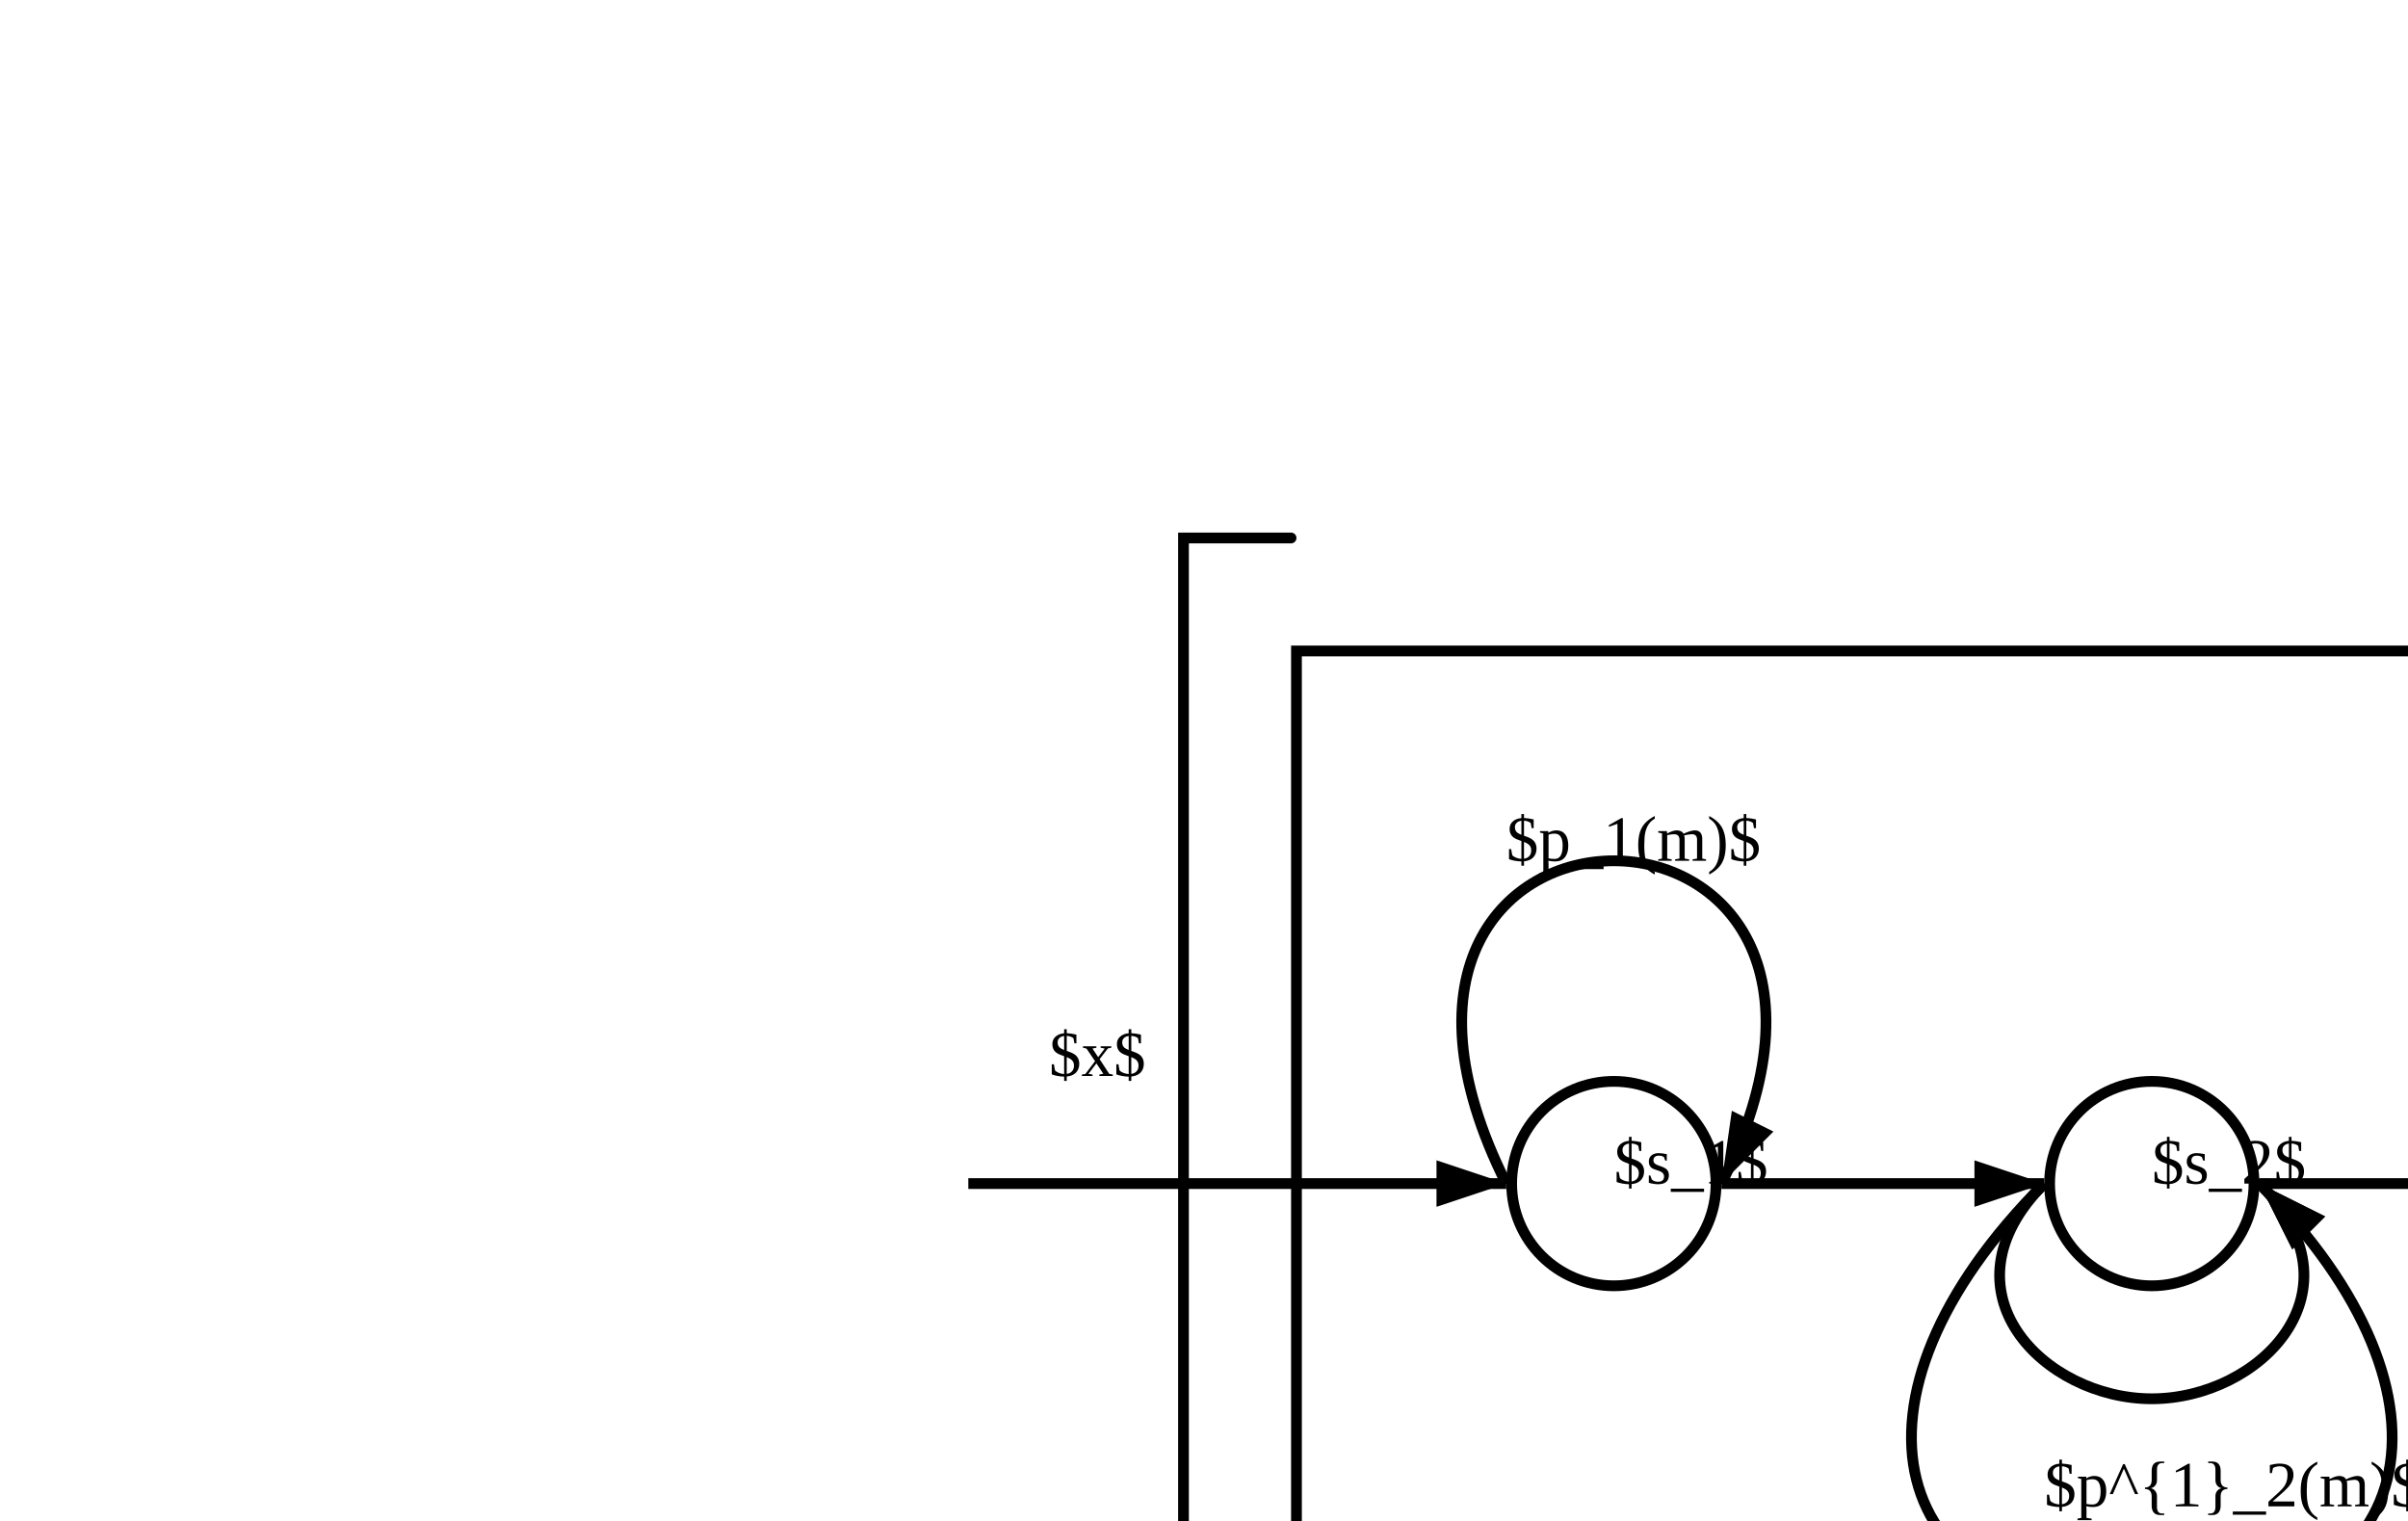
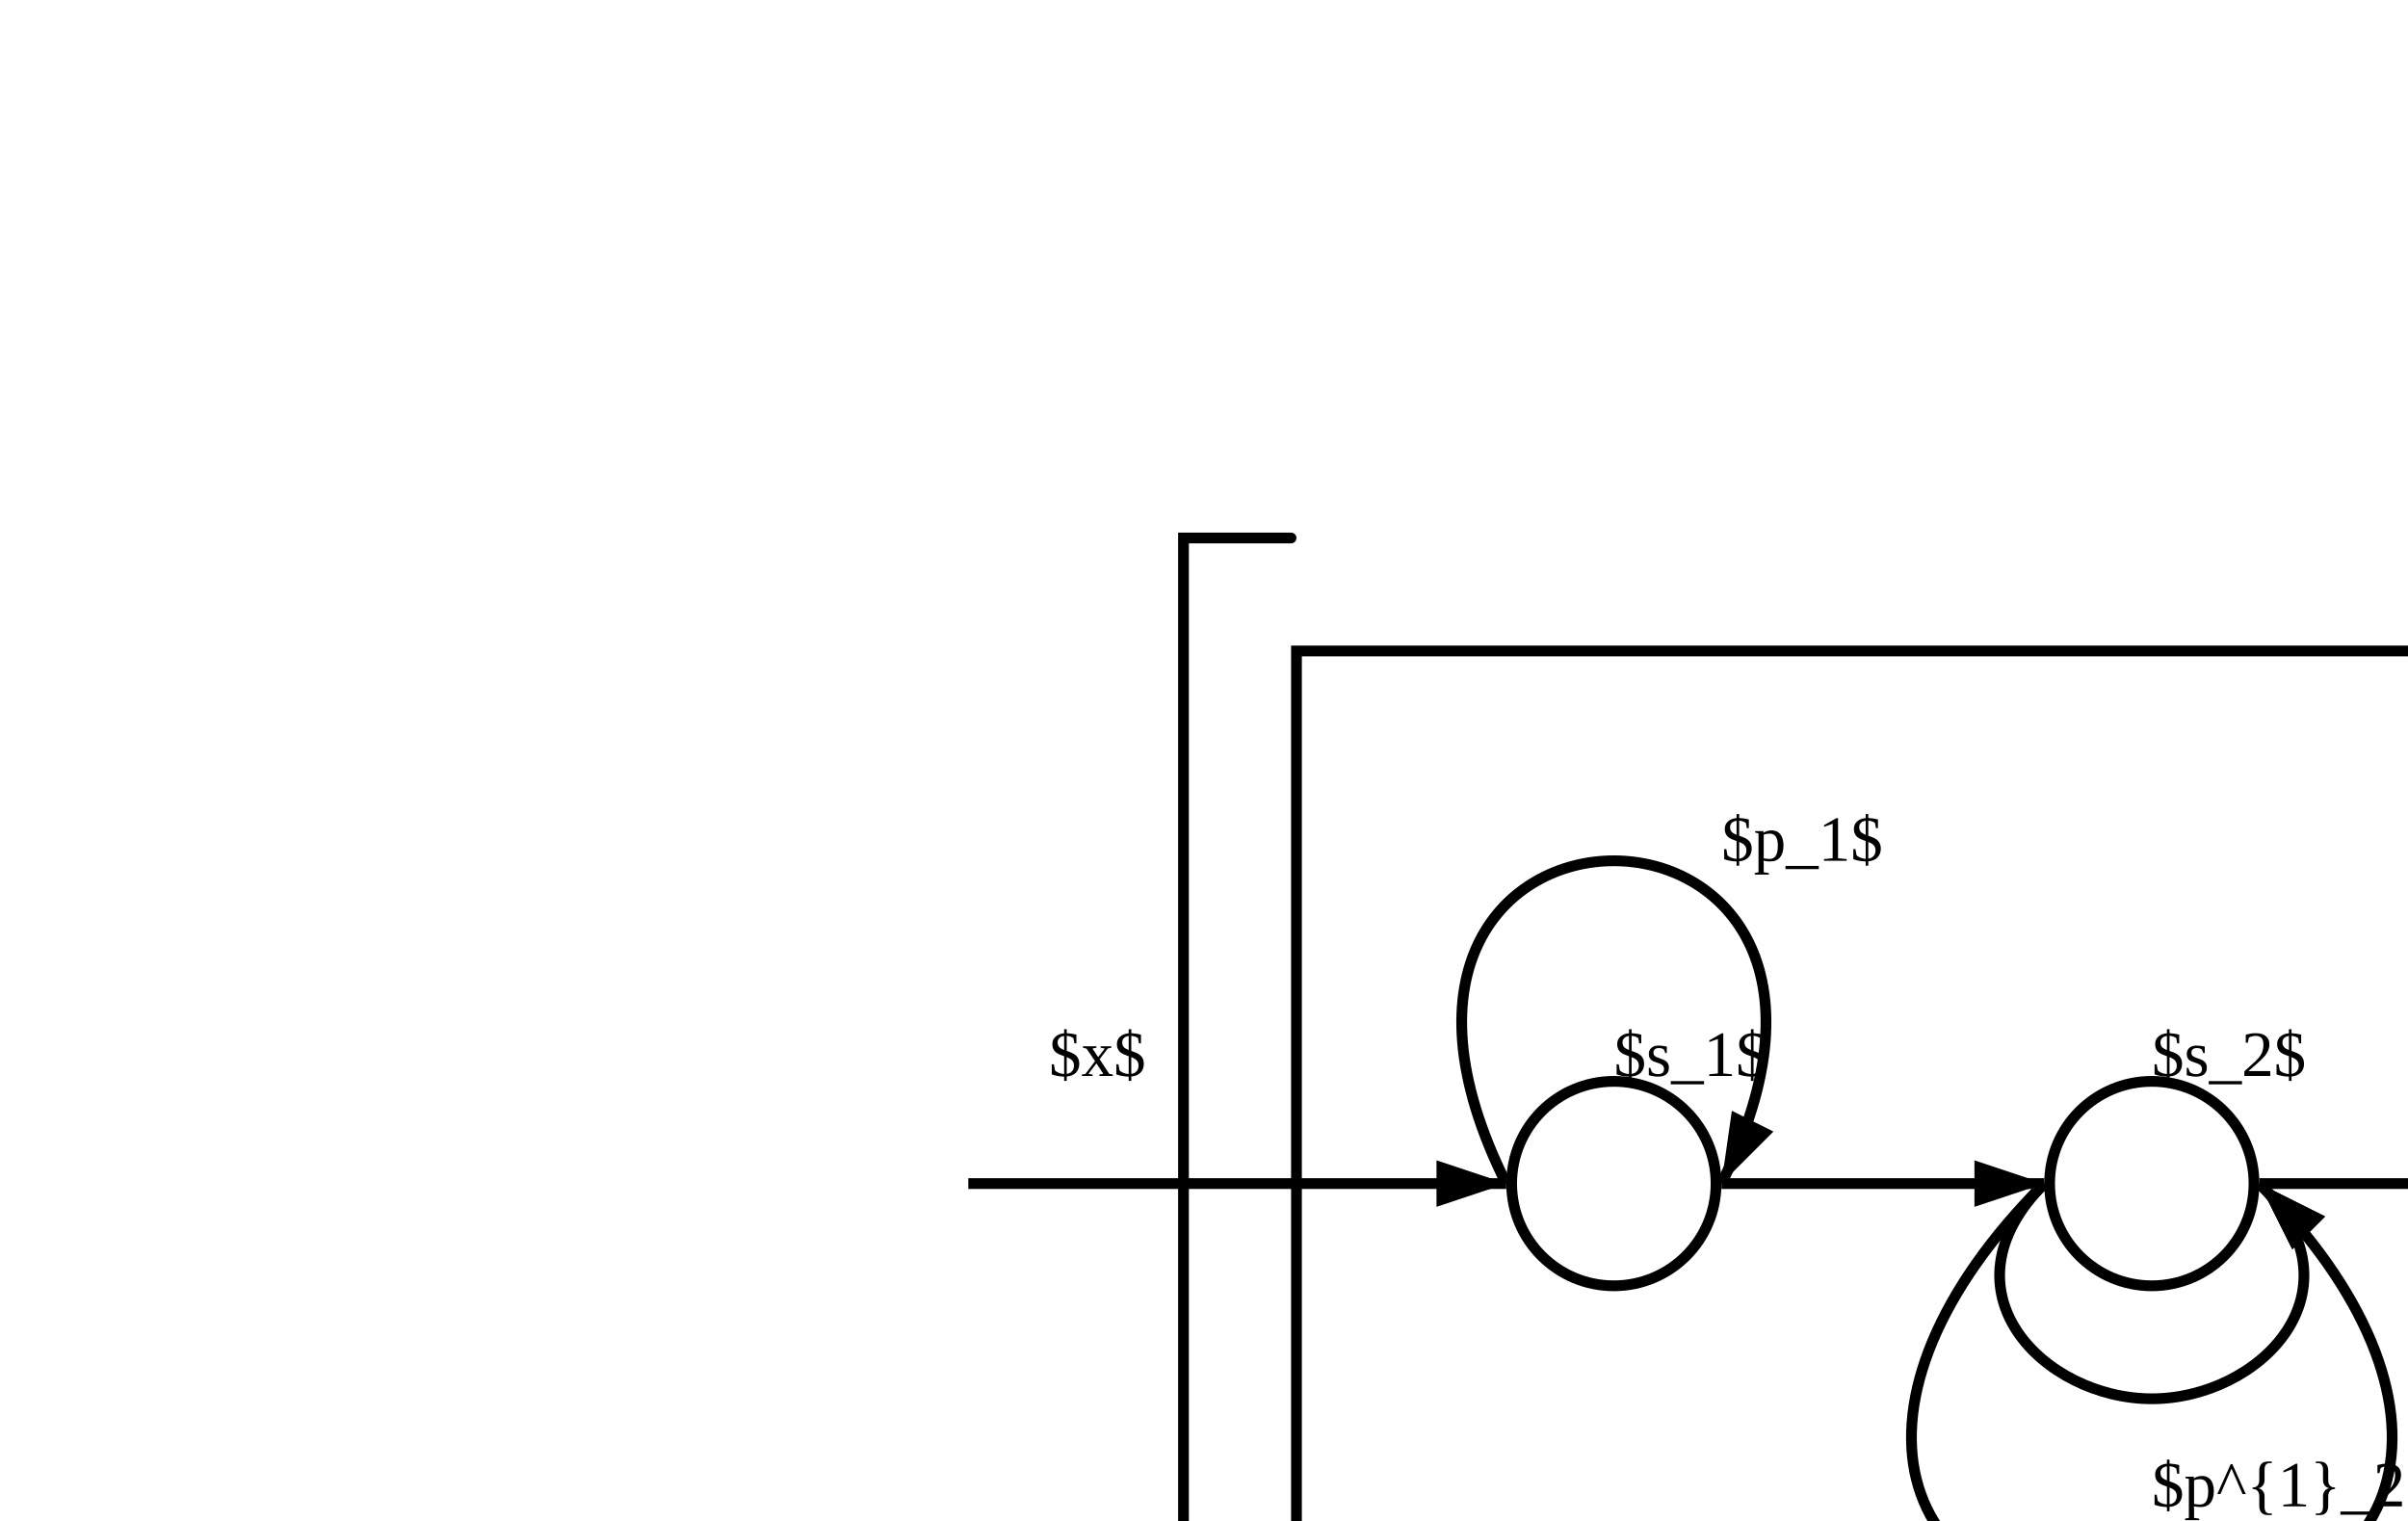
<svg xmlns="http://www.w3.org/2000/svg" xmlns:ns1="http://latexdraw.sourceforge.net/namespaces/latexdraw" version="1.1" baseProfile="full">
  <g>
-     <g ns1:type="rectangle" id="id321679255">
+     <g ns1:type="rectangle" id="id891314540">
      <rect x="241.0" y="121.0" width="318.0" height="218.0" ns1:borderPos="outer" stroke-width="2.0" stroke="black" fill="none" />
    </g>
-     <g ns1:type="circle" id="id902024637">
+     <g ns1:type="circle" id="id282273139">
      <circle cx="300.0" cy="220.0" r="19.0" ns1:borderPos="outer" stroke-width="2.0" stroke="black" fill="none" />
    </g>
-     <g ns1:type="circle" id="id1291974338">
+     <g ns1:type="circle" id="id765123763">
      <circle cx="500.0" cy="220.0" r="19.0" ns1:borderPos="outer" stroke-width="2.0" stroke="black" fill="none" />
    </g>
-     <g ns1:type="circle" id="id1628332600">
+     <g ns1:type="circle" id="id946602498">
      <circle cx="400.0" cy="220.0" r="19.0" ns1:borderPos="outer" stroke-width="2.0" stroke="black" fill="none" />
    </g>
-     <g ns1:type="text" id="id1854730434" fill="black" ns1:position="bl">
+     <g ns1:type="text" id="id1056375759" fill="black" ns1:position="bl">
      <text x="195.0" y="200.0">$x$</text>
    </g>
-     <g ns1:type="text" id="id1911635780" fill="black" ns1:position="bl">
+     <g ns1:type="text" id="id1689894481" fill="black" ns1:position="bl">
      <text x="610.0" y="200.0">$x$</text>
    </g>
-     <g ns1:type="joinedLines" id="id359711693">
-       <polyline points="520.0,220.0 580.0,220.0 " stroke-width="2.0" stroke="black" ns1:rotationAngle="0.0" marker-end="url(#arrow1-359711693)" />
+     <g ns1:type="joinedLines" id="id1585310592">
+       <polyline points="520.0,220.0 580.0,220.0 " stroke-width="2.0" stroke="black" ns1:rotationAngle="0.0" marker-end="url(#arrow1-1585310592)" />
    </g>
-     <g ns1:type="joinedLines" id="id1001701597">
-       <polyline points="180.0,220.0 280.0,220.0 " stroke-width="2.0" stroke="black" ns1:rotationAngle="0.0" marker-end="url(#arrow1-1001701597)" />
+     <g ns1:type="joinedLines" id="id1699976952">
+       <polyline points="180.0,220.0 280.0,220.0 " stroke-width="2.0" stroke="black" ns1:rotationAngle="0.0" marker-end="url(#arrow1-1699976952)" />
    </g>
-     <g ns1:type="joinedLines" id="id963913689">
-       <polyline points="320.0,220.0 380.0,220.0 " stroke-width="2.0" stroke="black" ns1:rotationAngle="0.0" marker-end="url(#arrow1-963913689)" />
+     <g ns1:type="joinedLines" id="id344545472">
+       <polyline points="320.0,220.0 380.0,220.0 " stroke-width="2.0" stroke="black" ns1:rotationAngle="0.0" marker-end="url(#arrow1-344545472)" />
    </g>
-     <g ns1:type="joinedLines" id="id1314216683">
-       <polyline points="420.0,220.0 480.0,220.0 " stroke-width="2.0" stroke="black" ns1:rotationAngle="0.0" marker-end="url(#arrow1-1314216683)" />
+     <g ns1:type="joinedLines" id="id647730925">
+       <polyline points="420.0,220.0 480.0,220.0 " stroke-width="2.0" stroke="black" ns1:rotationAngle="0.0" marker-end="url(#arrow1-647730925)" />
    </g>
-     <g ns1:type="joinedLines" id="id1337170782">
-       <polyline points="560.0,100.0 580.0,100.0 580.0,360.0 560.0,360.0 " stroke-width="2.0" stroke="black" fill="none" ns1:rotationAngle="0.0" marker-start="url(#arrow0-1337170782)" marker-end="url(#arrow1-1337170782)" />
+     <g ns1:type="joinedLines" id="id400349154">
+       <polyline points="560.0,100.0 580.0,100.0 580.0,360.0 560.0,360.0 " stroke-width="2.0" stroke="black" fill="none" ns1:rotationAngle="0.0" marker-start="url(#arrow0-400349154)" marker-end="url(#arrow1-400349154)" />
    </g>
-     <g ns1:type="text" id="id542055566" fill="black" ns1:position="bl">
-       <text x="400.0" y="220.0">$s_2$</text>
+     <g ns1:type="text" id="id1070904945" fill="black" ns1:position="bl">
+       <text x="400.0" y="200.0">$s_2$</text>
    </g>
-     <g ns1:type="text" id="id434504804" fill="black" ns1:position="bl">
-       <text x="500.0" y="220.0">$s_3$</text>
+     <g ns1:type="text" id="id1668335156" fill="black" ns1:position="bl">
+       <text x="500.0" y="200.0">$s_3$</text>
    </g>
-     <g ns1:type="text" id="id1837687596" fill="black" ns1:position="bl">
-       <text x="480.0" y="160.0">$p_3(m)$</text>
+     <g ns1:type="text" id="id647947792" fill="black" ns1:position="bl">
+       <text x="520.0" y="160.0">$p_3$</text>
    </g>
-     <g ns1:type="text" id="id1451639837" fill="black" ns1:position="bl">
-       <text x="380.0" y="280.0">$p^{1}_2(m)$</text>
+     <g ns1:type="text" id="id841659715" fill="black" ns1:position="bl">
+       <text x="400.0" y="280.0">$p^{1}_2$</text>
    </g>
-     <g ns1:type="bezierCurve" id="id1605309559">
-       <path d="M 280.0 220.0 C 260.0 180.0 280.0 160.0 300.0 160.0 C 320.0 160.0 340.0 180.0 320.0 220.0 " stroke-width="2.0" stroke="black" fill="none" ns1:rotationAngle="0.0" marker-end="url(#arrow1-1605309559)" />
+     <g ns1:type="bezierCurve" id="id300047216">
+       <path d="M 280.0 220.0 C 260.0 180.0 280.0 160.0 300.0 160.0 C 320.0 160.0 340.0 180.0 320.0 220.0 " stroke-width="2.0" stroke="black" fill="none" ns1:rotationAngle="0.0" marker-end="url(#arrow1-300047216)" />
    </g>
-     <g ns1:type="text" id="id1183181245" fill="black" ns1:position="bl">
-       <text x="280.0" y="160.0">$p_1(m)$</text>
+     <g ns1:type="text" id="id685912137" fill="black" ns1:position="bl">
+       <text x="320.0" y="160.0">$p_1$</text>
    </g>
-     <g ns1:type="bezierCurve" id="id28613495">
-       <path d="M 380.0 220.0 C 360.0 240.0 380.0 260.0 400.0 260.0 C 420.0 260.0 440.0 240.0 420.0 220.0 " stroke-width="2.0" stroke="black" fill="none" ns1:rotationAngle="0.0" marker-end="url(#arrow1-28613495)" />
+     <g ns1:type="bezierCurve" id="id433069463">
+       <path d="M 380.0 220.0 C 360.0 240.0 380.0 260.0 400.0 260.0 C 420.0 260.0 440.0 240.0 420.0 220.0 " stroke-width="2.0" stroke="black" fill="none" ns1:rotationAngle="0.0" marker-end="url(#arrow1-433069463)" />
    </g>
-     <g ns1:type="bezierCurve" id="id1811070770">
-       <path d="M 380.0 220.0 C 340.0 260.0 350.0 300.0 400.0 300.0 C 450.0 300.0 460.0 260.0 420.0 220.0 " stroke-width="2.0" stroke="black" fill="none" ns1:rotationAngle="0.0" marker-end="url(#arrow1-1811070770)" />
+     <g ns1:type="bezierCurve" id="id591349934">
+       <path d="M 380.0 220.0 C 340.0 260.0 350.0 300.0 400.0 300.0 C 450.0 300.0 460.0 260.0 420.0 220.0 " stroke-width="2.0" stroke="black" fill="none" ns1:rotationAngle="0.0" marker-end="url(#arrow1-591349934)" />
    </g>
-     <g ns1:type="text" id="id1468571546" fill="black" ns1:position="bl">
-       <text x="380.0" y="320.0">$p^{2}_2(m)$</text>
+     <g ns1:type="text" id="id880643603" fill="black" ns1:position="bl">
+       <text x="420.0" y="320.0">$p^{2}_2$</text>
    </g>
-     <g ns1:type="text" id="id1913043110" fill="black" ns1:position="bl">
+     <g ns1:type="text" id="id1462540730" fill="black" ns1:position="bl">
      <text x="280.0" y="320.0">\dots</text>
    </g>
-     <g ns1:type="joinedLines" id="id390386886">
-       <polyline points="240.0,100.0 220.0,100.0 220.0,360.0 240.0,360.0 " stroke-width="2.0" stroke="black" fill="none" ns1:rotationAngle="0.0" marker-start="url(#arrow0-390386886)" marker-end="url(#arrow1-390386886)" />
+     <g ns1:type="joinedLines" id="id824225548">
+       <polyline points="240.0,100.0 220.0,100.0 220.0,360.0 240.0,360.0 " stroke-width="2.0" stroke="black" fill="none" ns1:rotationAngle="0.0" marker-start="url(#arrow0-824225548)" marker-end="url(#arrow1-824225548)" />
    </g>
-     <g ns1:type="bezierCurve" id="id1109429781">
-       <path d="M 480.157 219.757 C 460.157 179.757 480.157 159.757 500.157 159.757 C 520.157 159.757 540.157 179.757 520.157 219.757 " stroke-width="2.0" stroke="black" fill="none" ns1:rotationAngle="0.0" marker-end="url(#arrow1-1109429781)" />
+     <g ns1:type="bezierCurve" id="id1105973617">
+       <path d="M 480.157 219.757 C 460.157 179.757 480.157 159.757 500.157 159.757 C 520.157 159.757 540.157 179.757 520.157 219.757 " stroke-width="2.0" stroke="black" fill="none" ns1:rotationAngle="0.0" marker-end="url(#arrow1-1105973617)" />
    </g>
-     <g ns1:type="joinedLines" id="id1370759216">
+     <g ns1:type="joinedLines" id="id697668652">
      <polyline points="580.0,220.0 620.0,220.0 " stroke-width="2.0" stroke="black" ns1:rotationAngle="0.0" />
    </g>
-     <g ns1:type="text" id="id687611342" fill="black" ns1:position="bl">
-       <text x="300.0" y="220.0">$s_1$</text>
+     <g ns1:type="text" id="id1245185134" fill="black" ns1:position="bl">
+       <text x="300.0" y="200.0">$s_1$</text>
    </g>
-     <g ns1:type="text" id="id1074320487" fill="black" ns1:position="bl">
+     <g ns1:type="text" id="id762597360" fill="black" ns1:position="bl">
      <text x="580.0" y="380.0">$N^{*}$</text>
    </g>
  </g>
  <defs>
-     <marker overflow="visible" orient="auto" id="arrow1-359711693">
+     <marker overflow="visible" orient="auto" id="arrow1-1585310592">
      <path d="M 0.0 0.0 L -6.484 2.161 L -6.484 0.0 L -6.484 -2.161 z " ns1:arrSizeNum="3.0" fill="black" />
    </marker>
-     <marker overflow="visible" orient="auto" id="arrow1-1001701597">
+     <marker overflow="visible" orient="auto" id="arrow1-1699976952">
      <path d="M 0.0 0.0 L -6.484 2.161 L -6.484 0.0 L -6.484 -2.161 z " ns1:arrSizeNum="3.0" fill="black" />
    </marker>
-     <marker overflow="visible" orient="auto" id="arrow1-963913689">
+     <marker overflow="visible" orient="auto" id="arrow1-344545472">
      <path d="M 0.0 0.0 L -6.484 2.161 L -6.484 0.0 L -6.484 -2.161 z " ns1:arrSizeNum="3.0" fill="black" />
    </marker>
-     <marker overflow="visible" orient="auto" id="arrow1-1314216683">
+     <marker overflow="visible" orient="auto" id="arrow1-647730925">
      <path d="M 0.0 0.0 L -6.484 2.161 L -6.484 0.0 L -6.484 -2.161 z " ns1:arrSizeNum="3.0" fill="black" />
    </marker>
-     <marker overflow="visible" orient="auto" id="arrow0-1337170782">
+     <marker overflow="visible" orient="auto" id="arrow0-400349154">
      <circle r="0.5" fill="black" />
    </marker>
-     <marker overflow="visible" orient="auto" id="arrow1-1337170782">
+     <marker overflow="visible" orient="auto" id="arrow1-400349154">
      <circle r="0.5" fill="black" />
    </marker>
-     <marker overflow="visible" orient="auto" id="arrow1-1605309559">
+     <marker overflow="visible" orient="auto" id="arrow1-300047216">
      <path d="M 0.0 0.0 L -6.484 2.161 L -6.484 0.0 L -6.484 -2.161 z " ns1:arrSizeNum="3.0" fill="black" />
    </marker>
-     <marker overflow="visible" orient="auto" id="arrow1-28613495">
+     <marker overflow="visible" orient="auto" id="arrow1-433069463">
      <path d="M 0.0 0.0 L -6.484 2.161 L -6.484 0.0 L -6.484 -2.161 z " ns1:arrSizeNum="3.0" fill="black" />
    </marker>
-     <marker overflow="visible" orient="auto" id="arrow1-1811070770">
+     <marker overflow="visible" orient="auto" id="arrow1-591349934">
      <path d="M 0.0 0.0 L -6.484 2.161 L -6.484 0.0 L -6.484 -2.161 z " ns1:arrSizeNum="3.0" fill="black" />
    </marker>
-     <marker overflow="visible" orient="auto" id="arrow0-390386886">
+     <marker overflow="visible" orient="auto" id="arrow0-824225548">
      <circle r="0.5" fill="black" />
    </marker>
-     <marker overflow="visible" orient="auto" id="arrow1-390386886">
+     <marker overflow="visible" orient="auto" id="arrow1-824225548">
      <circle r="0.5" fill="black" />
    </marker>
-     <marker overflow="visible" orient="auto" id="arrow1-1109429781">
+     <marker overflow="visible" orient="auto" id="arrow1-1105973617">
      <path d="M 0.0 0.0 L -6.484 2.161 L -6.484 0.0 L -6.484 -2.161 z " ns1:arrSizeNum="3.0" fill="black" />
    </marker>
  </defs>
</svg>
